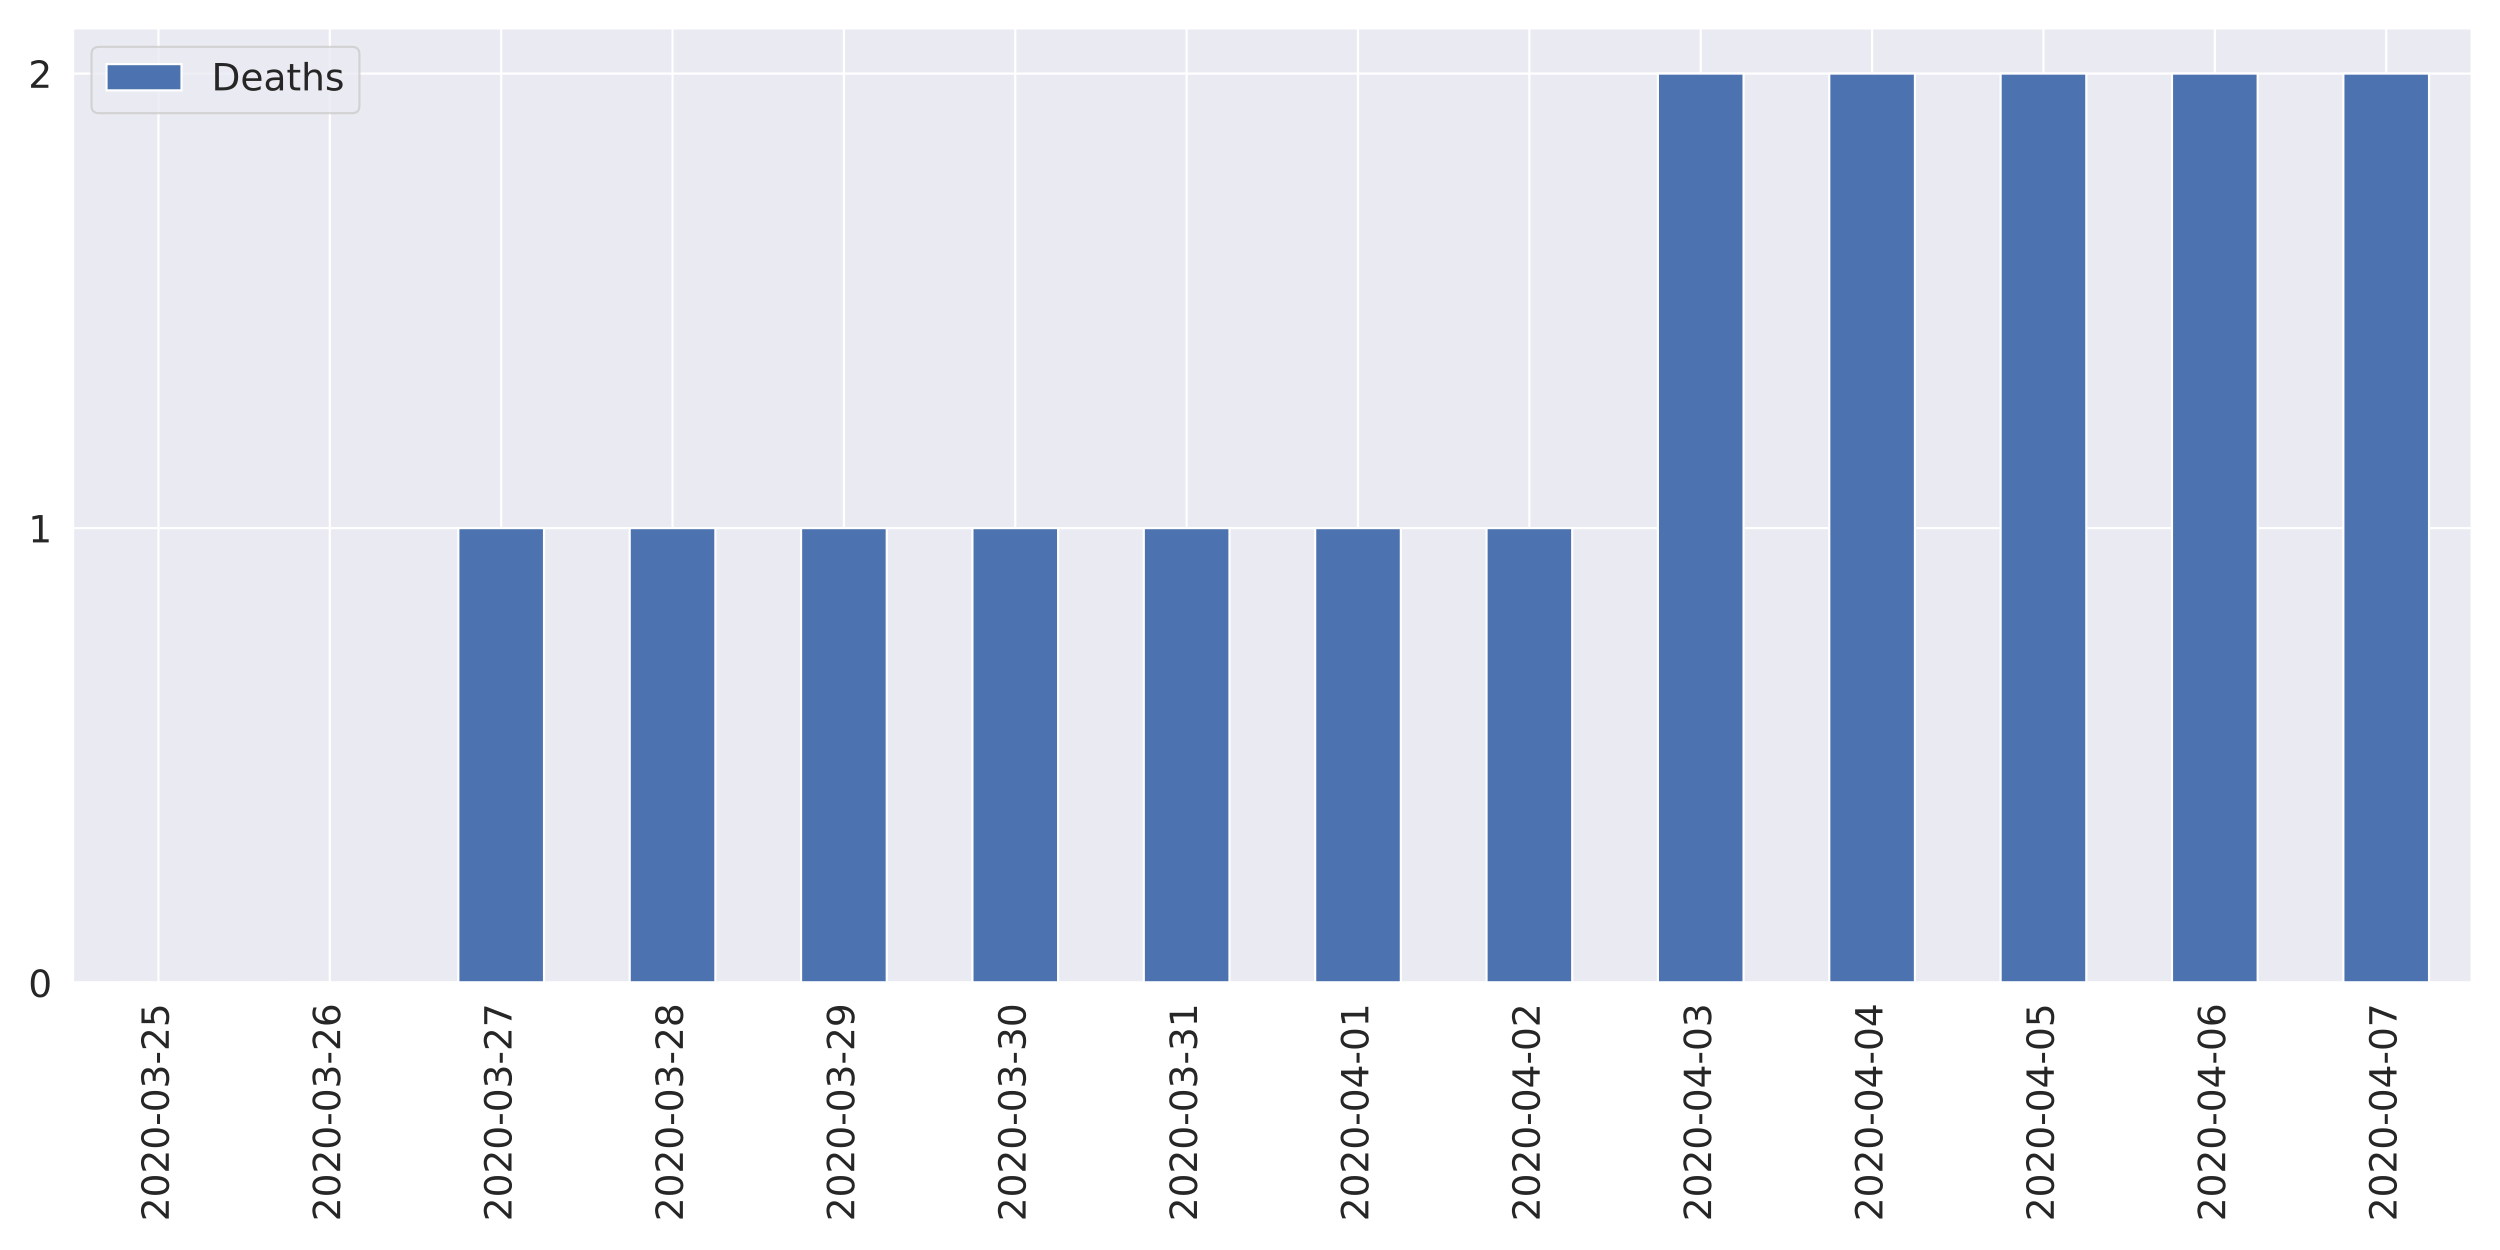
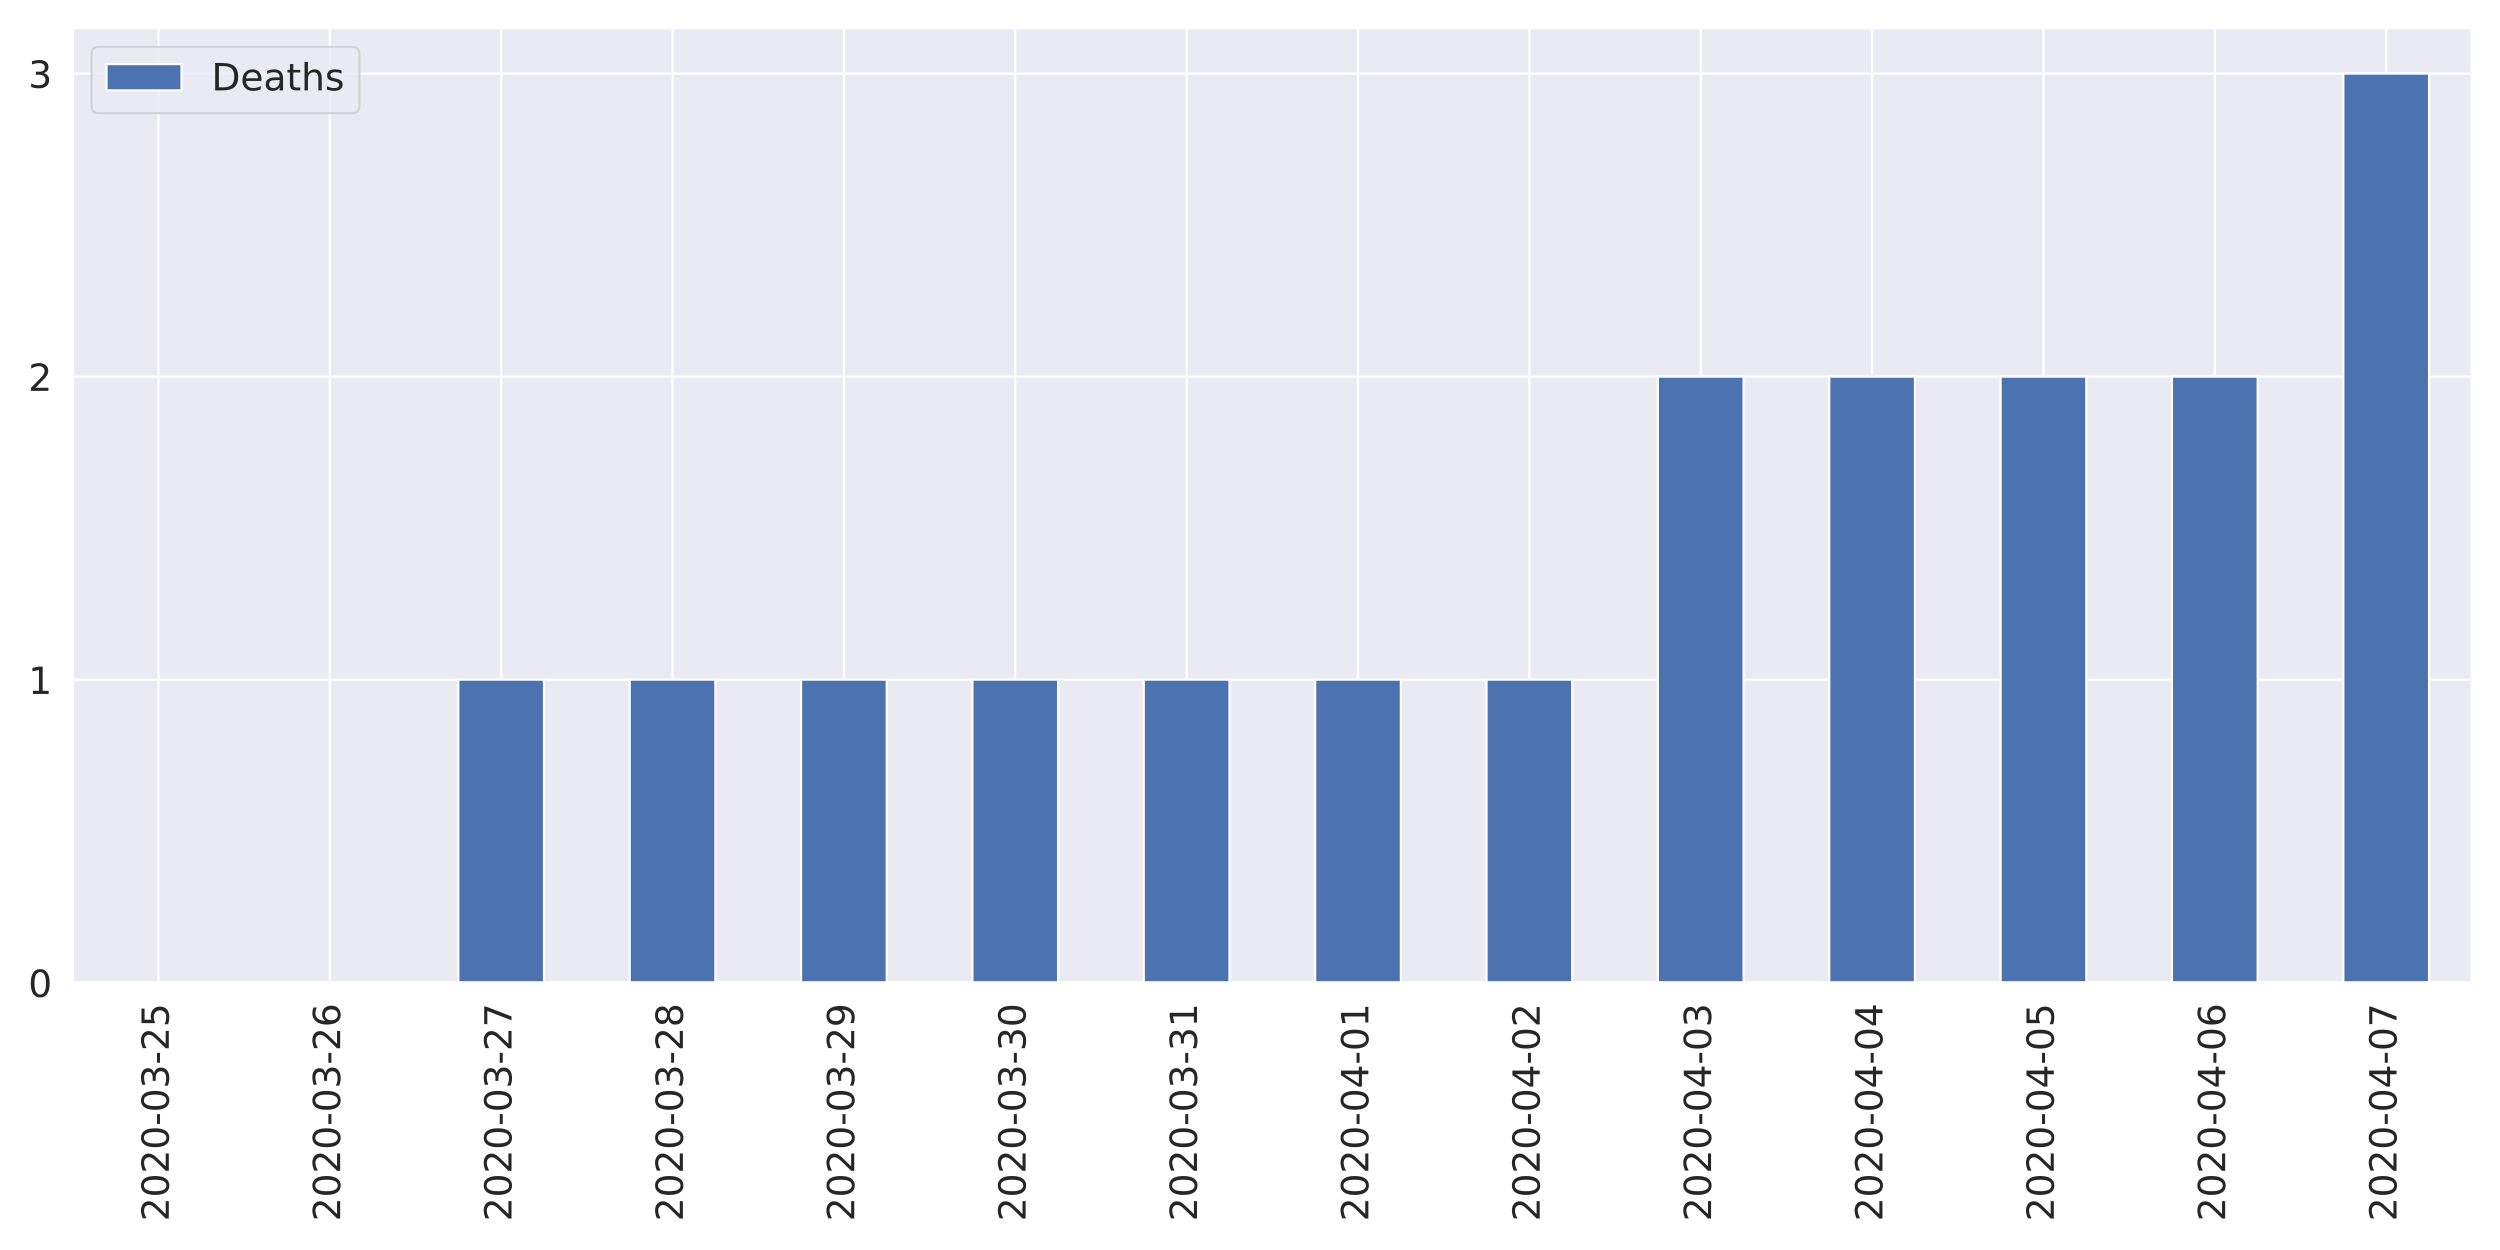
<svg xmlns="http://www.w3.org/2000/svg" xmlns:xlink="http://www.w3.org/1999/xlink" height="576pt" version="1.1" viewBox="0 0 1152 576" width="1152pt">
  <defs>
    <style type="text/css">
*{stroke-linecap:butt;stroke-linejoin:round;}
  </style>
  </defs>
  <g id="figure_1">
    <g id="patch_1">
      <path d="M 0 576  L 1152 576  L 1152 0  L 0 0  z " style="fill:#ffffff;" />
    </g>
    <g id="axes_1">
      <g id="patch_2">
        <path d="M 33.53 452.83  L 1139.04 452.83  L 1139.04 12.96  L 33.53 12.96  z " style="fill:#eaeaf2;" />
      </g>
      <g id="matplotlib.axis_1">
        <g id="xtick_1">
          <g id="line2d_1">
            <path clip-path="url(#pada38591d6)" d="M 73.013 452.83  L 73.013 12.96  " style="fill:none;stroke:#ffffff;stroke-linecap:round;" />
          </g>
          <g id="text_1">
            <defs>
              <path d="M 19.188 8.297  L 53.609 8.297  L 53.609 0  L 7.328 0  L 7.328 8.297  Q 12.938 14.109 22.625 23.891  Q 32.328 33.688 34.812 36.531  Q 39.547 41.844 41.422 45.531  Q 43.312 49.219 43.312 52.781  Q 43.312 58.594 39.234 62.25  Q 35.156 65.922 28.609 65.922  Q 23.969 65.922 18.812 64.312  Q 13.672 62.703 7.812 59.422  L 7.812 69.391  Q 13.766 71.781 18.938 73  Q 24.125 74.219 28.422 74.219  Q 39.75 74.219 46.484 68.547  Q 53.219 62.891 53.219 53.422  Q 53.219 48.922 51.531 44.891  Q 49.859 40.875 45.406 35.406  Q 44.188 33.984 37.641 27.219  Q 31.109 20.453 19.188 8.297  z " id="DejaVuSans-50" />
              <path d="M 31.781 66.406  Q 24.172 66.406 20.328 58.906  Q 16.5 51.422 16.5 36.375  Q 16.5 21.391 20.328 13.891  Q 24.172 6.391 31.781 6.391  Q 39.453 6.391 43.281 13.891  Q 47.125 21.391 47.125 36.375  Q 47.125 51.422 43.281 58.906  Q 39.453 66.406 31.781 66.406  z M 31.781 74.219  Q 44.047 74.219 50.516 64.516  Q 56.984 54.828 56.984 36.375  Q 56.984 17.969 50.516 8.266  Q 44.047 -1.422 31.781 -1.422  Q 19.531 -1.422 13.062 8.266  Q 6.594 17.969 6.594 36.375  Q 6.594 54.828 13.062 64.516  Q 19.531 74.219 31.781 74.219  z " id="DejaVuSans-48" />
              <path d="M 4.891 31.391  L 31.203 31.391  L 31.203 23.391  L 4.891 23.391  z " id="DejaVuSans-45" />
              <path d="M 40.578 39.312  Q 47.656 37.797 51.625 33  Q 55.609 28.219 55.609 21.188  Q 55.609 10.406 48.188 4.484  Q 40.766 -1.422 27.094 -1.422  Q 22.516 -1.422 17.656 -0.516  Q 12.797 0.391 7.625 2.203  L 7.625 11.719  Q 11.719 9.328 16.594 8.109  Q 21.484 6.891 26.812 6.891  Q 36.078 6.891 40.938 10.547  Q 45.797 14.203 45.797 21.188  Q 45.797 27.641 41.281 31.266  Q 36.766 34.906 28.719 34.906  L 20.219 34.906  L 20.219 43.016  L 29.109 43.016  Q 36.375 43.016 40.234 45.922  Q 44.094 48.828 44.094 54.297  Q 44.094 59.906 40.109 62.906  Q 36.141 65.922 28.719 65.922  Q 24.656 65.922 20.016 65.031  Q 15.375 64.156 9.812 62.312  L 9.812 71.094  Q 15.438 72.656 20.344 73.438  Q 25.25 74.219 29.594 74.219  Q 40.828 74.219 47.359 69.109  Q 53.906 64.016 53.906 55.328  Q 53.906 49.266 50.438 45.094  Q 46.969 40.922 40.578 39.312  z " id="DejaVuSans-51" />
              <path d="M 10.797 72.906  L 49.516 72.906  L 49.516 64.594  L 19.828 64.594  L 19.828 46.734  Q 21.969 47.469 24.109 47.828  Q 26.266 48.188 28.422 48.188  Q 40.625 48.188 47.75 41.5  Q 54.891 34.812 54.891 23.391  Q 54.891 11.625 47.562 5.094  Q 40.234 -1.422 26.906 -1.422  Q 22.312 -1.422 17.547 -0.641  Q 12.797 0.141 7.719 1.703  L 7.719 11.625  Q 12.109 9.234 16.797 8.062  Q 21.484 6.891 26.703 6.891  Q 35.156 6.891 40.078 11.328  Q 45.016 15.766 45.016 23.391  Q 45.016 31 40.078 35.438  Q 35.156 39.891 26.703 39.891  Q 22.75 39.891 18.812 39.016  Q 14.891 38.141 10.797 36.281  z " id="DejaVuSans-53" />
            </defs>
            <g style="fill:#262626;" transform="translate(77.7807 562.7538)rotate(-90)scale(0.1728 -0.1728)">
              <use xlink:href="#DejaVuSans-50" />
              <use x="63.623" xlink:href="#DejaVuSans-48" />
              <use x="127.246" xlink:href="#DejaVuSans-50" />
              <use x="190.869" xlink:href="#DejaVuSans-48" />
              <use x="254.492" xlink:href="#DejaVuSans-45" />
              <use x="290.576" xlink:href="#DejaVuSans-48" />
              <use x="354.199" xlink:href="#DejaVuSans-51" />
              <use x="417.822" xlink:href="#DejaVuSans-45" />
              <use x="453.906" xlink:href="#DejaVuSans-50" />
              <use x="517.529" xlink:href="#DejaVuSans-53" />
            </g>
          </g>
        </g>
        <g id="xtick_2">
          <g id="line2d_2">
            <path clip-path="url(#pada38591d6)" d="M 151.977 452.83  L 151.977 12.96  " style="fill:none;stroke:#ffffff;stroke-linecap:round;" />
          </g>
          <g id="text_2">
            <defs>
              <path d="M 33.016 40.375  Q 26.375 40.375 22.484 35.828  Q 18.609 31.297 18.609 23.391  Q 18.609 15.531 22.484 10.953  Q 26.375 6.391 33.016 6.391  Q 39.656 6.391 43.531 10.953  Q 47.406 15.531 47.406 23.391  Q 47.406 31.297 43.531 35.828  Q 39.656 40.375 33.016 40.375  z M 52.594 71.297  L 52.594 62.312  Q 48.875 64.062 45.094 64.984  Q 41.312 65.922 37.594 65.922  Q 27.828 65.922 22.672 59.328  Q 17.531 52.734 16.797 39.406  Q 19.672 43.656 24.016 45.922  Q 28.375 48.188 33.594 48.188  Q 44.578 48.188 50.953 41.516  Q 57.328 34.859 57.328 23.391  Q 57.328 12.156 50.688 5.359  Q 44.047 -1.422 33.016 -1.422  Q 20.359 -1.422 13.672 8.266  Q 6.984 17.969 6.984 36.375  Q 6.984 53.656 15.188 63.938  Q 23.391 74.219 37.203 74.219  Q 40.922 74.219 44.703 73.484  Q 48.484 72.75 52.594 71.297  z " id="DejaVuSans-54" />
            </defs>
            <g style="fill:#262626;" transform="translate(156.7457 562.7538)rotate(-90)scale(0.1728 -0.1728)">
              <use xlink:href="#DejaVuSans-50" />
              <use x="63.623" xlink:href="#DejaVuSans-48" />
              <use x="127.246" xlink:href="#DejaVuSans-50" />
              <use x="190.869" xlink:href="#DejaVuSans-48" />
              <use x="254.492" xlink:href="#DejaVuSans-45" />
              <use x="290.576" xlink:href="#DejaVuSans-48" />
              <use x="354.199" xlink:href="#DejaVuSans-51" />
              <use x="417.822" xlink:href="#DejaVuSans-45" />
              <use x="453.906" xlink:href="#DejaVuSans-50" />
              <use x="517.529" xlink:href="#DejaVuSans-54" />
            </g>
          </g>
        </g>
        <g id="xtick_3">
          <g id="line2d_3">
            <path clip-path="url(#pada38591d6)" d="M 230.942 452.83  L 230.942 12.96  " style="fill:none;stroke:#ffffff;stroke-linecap:round;" />
          </g>
          <g id="text_3">
            <defs>
              <path d="M 8.203 72.906  L 55.078 72.906  L 55.078 68.703  L 28.609 0  L 18.312 0  L 43.219 64.594  L 8.203 64.594  z " id="DejaVuSans-55" />
            </defs>
            <g style="fill:#262626;" transform="translate(235.7107 562.7538)rotate(-90)scale(0.1728 -0.1728)">
              <use xlink:href="#DejaVuSans-50" />
              <use x="63.623" xlink:href="#DejaVuSans-48" />
              <use x="127.246" xlink:href="#DejaVuSans-50" />
              <use x="190.869" xlink:href="#DejaVuSans-48" />
              <use x="254.492" xlink:href="#DejaVuSans-45" />
              <use x="290.576" xlink:href="#DejaVuSans-48" />
              <use x="354.199" xlink:href="#DejaVuSans-51" />
              <use x="417.822" xlink:href="#DejaVuSans-45" />
              <use x="453.906" xlink:href="#DejaVuSans-50" />
              <use x="517.529" xlink:href="#DejaVuSans-55" />
            </g>
          </g>
        </g>
        <g id="xtick_4">
          <g id="line2d_4">
            <path clip-path="url(#pada38591d6)" d="M 309.908 452.83  L 309.908 12.96  " style="fill:none;stroke:#ffffff;stroke-linecap:round;" />
          </g>
          <g id="text_4">
            <defs>
              <path d="M 31.781 34.625  Q 24.75 34.625 20.719 30.859  Q 16.703 27.094 16.703 20.516  Q 16.703 13.922 20.719 10.156  Q 24.75 6.391 31.781 6.391  Q 38.812 6.391 42.859 10.172  Q 46.922 13.969 46.922 20.516  Q 46.922 27.094 42.891 30.859  Q 38.875 34.625 31.781 34.625  z M 21.922 38.812  Q 15.578 40.375 12.031 44.719  Q 8.5 49.078 8.5 55.328  Q 8.5 64.062 14.719 69.141  Q 20.953 74.219 31.781 74.219  Q 42.672 74.219 48.875 69.141  Q 55.078 64.062 55.078 55.328  Q 55.078 49.078 51.531 44.719  Q 48 40.375 41.703 38.812  Q 48.828 37.156 52.797 32.312  Q 56.781 27.484 56.781 20.516  Q 56.781 9.906 50.312 4.234  Q 43.844 -1.422 31.781 -1.422  Q 19.734 -1.422 13.25 4.234  Q 6.781 9.906 6.781 20.516  Q 6.781 27.484 10.781 32.312  Q 14.797 37.156 21.922 38.812  z M 18.312 54.391  Q 18.312 48.734 21.844 45.562  Q 25.391 42.391 31.781 42.391  Q 38.141 42.391 41.719 45.562  Q 45.312 48.734 45.312 54.391  Q 45.312 60.062 41.719 63.234  Q 38.141 66.406 31.781 66.406  Q 25.391 66.406 21.844 63.234  Q 18.312 60.062 18.312 54.391  z " id="DejaVuSans-56" />
            </defs>
            <g style="fill:#262626;" transform="translate(314.6757 562.7538)rotate(-90)scale(0.1728 -0.1728)">
              <use xlink:href="#DejaVuSans-50" />
              <use x="63.623" xlink:href="#DejaVuSans-48" />
              <use x="127.246" xlink:href="#DejaVuSans-50" />
              <use x="190.869" xlink:href="#DejaVuSans-48" />
              <use x="254.492" xlink:href="#DejaVuSans-45" />
              <use x="290.576" xlink:href="#DejaVuSans-48" />
              <use x="354.199" xlink:href="#DejaVuSans-51" />
              <use x="417.822" xlink:href="#DejaVuSans-45" />
              <use x="453.906" xlink:href="#DejaVuSans-50" />
              <use x="517.529" xlink:href="#DejaVuSans-56" />
            </g>
          </g>
        </g>
        <g id="xtick_5">
          <g id="line2d_5">
            <path clip-path="url(#pada38591d6)" d="M 388.873 452.83  L 388.873 12.96  " style="fill:none;stroke:#ffffff;stroke-linecap:round;" />
          </g>
          <g id="text_5">
            <defs>
              <path d="M 10.984 1.516  L 10.984 10.5  Q 14.703 8.734 18.5 7.812  Q 22.312 6.891 25.984 6.891  Q 35.75 6.891 40.891 13.453  Q 46.047 20.016 46.781 33.406  Q 43.953 29.203 39.594 26.953  Q 35.25 24.703 29.984 24.703  Q 19.047 24.703 12.672 31.312  Q 6.297 37.938 6.297 49.422  Q 6.297 60.641 12.938 67.422  Q 19.578 74.219 30.609 74.219  Q 43.266 74.219 49.922 64.516  Q 56.594 54.828 56.594 36.375  Q 56.594 19.141 48.406 8.859  Q 40.234 -1.422 26.422 -1.422  Q 22.703 -1.422 18.891 -0.688  Q 15.094 0.047 10.984 1.516  z M 30.609 32.422  Q 37.25 32.422 41.125 36.953  Q 45.016 41.5 45.016 49.422  Q 45.016 57.281 41.125 61.844  Q 37.25 66.406 30.609 66.406  Q 23.969 66.406 20.094 61.844  Q 16.219 57.281 16.219 49.422  Q 16.219 41.5 20.094 36.953  Q 23.969 32.422 30.609 32.422  z " id="DejaVuSans-57" />
            </defs>
            <g style="fill:#262626;" transform="translate(393.6407 562.7538)rotate(-90)scale(0.1728 -0.1728)">
              <use xlink:href="#DejaVuSans-50" />
              <use x="63.623" xlink:href="#DejaVuSans-48" />
              <use x="127.246" xlink:href="#DejaVuSans-50" />
              <use x="190.869" xlink:href="#DejaVuSans-48" />
              <use x="254.492" xlink:href="#DejaVuSans-45" />
              <use x="290.576" xlink:href="#DejaVuSans-48" />
              <use x="354.199" xlink:href="#DejaVuSans-51" />
              <use x="417.822" xlink:href="#DejaVuSans-45" />
              <use x="453.906" xlink:href="#DejaVuSans-50" />
              <use x="517.529" xlink:href="#DejaVuSans-57" />
            </g>
          </g>
        </g>
        <g id="xtick_6">
          <g id="line2d_6">
            <path clip-path="url(#pada38591d6)" d="M 467.837 452.83  L 467.837 12.96  " style="fill:none;stroke:#ffffff;stroke-linecap:round;" />
          </g>
          <g id="text_6">
            <g style="fill:#262626;" transform="translate(472.6057 562.7538)rotate(-90)scale(0.1728 -0.1728)">
              <use xlink:href="#DejaVuSans-50" />
              <use x="63.623" xlink:href="#DejaVuSans-48" />
              <use x="127.246" xlink:href="#DejaVuSans-50" />
              <use x="190.869" xlink:href="#DejaVuSans-48" />
              <use x="254.492" xlink:href="#DejaVuSans-45" />
              <use x="290.576" xlink:href="#DejaVuSans-48" />
              <use x="354.199" xlink:href="#DejaVuSans-51" />
              <use x="417.822" xlink:href="#DejaVuSans-45" />
              <use x="453.906" xlink:href="#DejaVuSans-51" />
              <use x="517.529" xlink:href="#DejaVuSans-48" />
            </g>
          </g>
        </g>
        <g id="xtick_7">
          <g id="line2d_7">
            <path clip-path="url(#pada38591d6)" d="M 546.803 452.83  L 546.803 12.96  " style="fill:none;stroke:#ffffff;stroke-linecap:round;" />
          </g>
          <g id="text_7">
            <defs>
              <path d="M 12.406 8.297  L 28.516 8.297  L 28.516 63.922  L 10.984 60.406  L 10.984 69.391  L 28.422 72.906  L 38.281 72.906  L 38.281 8.297  L 54.391 8.297  L 54.391 0  L 12.406 0  z " id="DejaVuSans-49" />
            </defs>
            <g style="fill:#262626;" transform="translate(551.5707 562.7538)rotate(-90)scale(0.1728 -0.1728)">
              <use xlink:href="#DejaVuSans-50" />
              <use x="63.623" xlink:href="#DejaVuSans-48" />
              <use x="127.246" xlink:href="#DejaVuSans-50" />
              <use x="190.869" xlink:href="#DejaVuSans-48" />
              <use x="254.492" xlink:href="#DejaVuSans-45" />
              <use x="290.576" xlink:href="#DejaVuSans-48" />
              <use x="354.199" xlink:href="#DejaVuSans-51" />
              <use x="417.822" xlink:href="#DejaVuSans-45" />
              <use x="453.906" xlink:href="#DejaVuSans-51" />
              <use x="517.529" xlink:href="#DejaVuSans-49" />
            </g>
          </g>
        </g>
        <g id="xtick_8">
          <g id="line2d_8">
            <path clip-path="url(#pada38591d6)" d="M 625.768 452.83  L 625.768 12.96  " style="fill:none;stroke:#ffffff;stroke-linecap:round;" />
          </g>
          <g id="text_8">
            <defs>
              <path d="M 37.797 64.312  L 12.891 25.391  L 37.797 25.391  z M 35.203 72.906  L 47.609 72.906  L 47.609 25.391  L 58.016 25.391  L 58.016 17.188  L 47.609 17.188  L 47.609 0  L 37.797 0  L 37.797 17.188  L 4.891 17.188  L 4.891 26.703  z " id="DejaVuSans-52" />
            </defs>
            <g style="fill:#262626;" transform="translate(630.5357 562.7538)rotate(-90)scale(0.1728 -0.1728)">
              <use xlink:href="#DejaVuSans-50" />
              <use x="63.623" xlink:href="#DejaVuSans-48" />
              <use x="127.246" xlink:href="#DejaVuSans-50" />
              <use x="190.869" xlink:href="#DejaVuSans-48" />
              <use x="254.492" xlink:href="#DejaVuSans-45" />
              <use x="290.576" xlink:href="#DejaVuSans-48" />
              <use x="354.199" xlink:href="#DejaVuSans-52" />
              <use x="417.822" xlink:href="#DejaVuSans-45" />
              <use x="453.906" xlink:href="#DejaVuSans-48" />
              <use x="517.529" xlink:href="#DejaVuSans-49" />
            </g>
          </g>
        </g>
        <g id="xtick_9">
          <g id="line2d_9">
            <path clip-path="url(#pada38591d6)" d="M 704.732 452.83  L 704.732 12.96  " style="fill:none;stroke:#ffffff;stroke-linecap:round;" />
          </g>
          <g id="text_9">
            <g style="fill:#262626;" transform="translate(709.5007 562.7538)rotate(-90)scale(0.1728 -0.1728)">
              <use xlink:href="#DejaVuSans-50" />
              <use x="63.623" xlink:href="#DejaVuSans-48" />
              <use x="127.246" xlink:href="#DejaVuSans-50" />
              <use x="190.869" xlink:href="#DejaVuSans-48" />
              <use x="254.492" xlink:href="#DejaVuSans-45" />
              <use x="290.576" xlink:href="#DejaVuSans-48" />
              <use x="354.199" xlink:href="#DejaVuSans-52" />
              <use x="417.822" xlink:href="#DejaVuSans-45" />
              <use x="453.906" xlink:href="#DejaVuSans-48" />
              <use x="517.529" xlink:href="#DejaVuSans-50" />
            </g>
          </g>
        </g>
        <g id="xtick_10">
          <g id="line2d_10">
            <path clip-path="url(#pada38591d6)" d="M 783.697 452.83  L 783.697 12.96  " style="fill:none;stroke:#ffffff;stroke-linecap:round;" />
          </g>
          <g id="text_10">
            <g style="fill:#262626;" transform="translate(788.4657 562.7538)rotate(-90)scale(0.1728 -0.1728)">
              <use xlink:href="#DejaVuSans-50" />
              <use x="63.623" xlink:href="#DejaVuSans-48" />
              <use x="127.246" xlink:href="#DejaVuSans-50" />
              <use x="190.869" xlink:href="#DejaVuSans-48" />
              <use x="254.492" xlink:href="#DejaVuSans-45" />
              <use x="290.576" xlink:href="#DejaVuSans-48" />
              <use x="354.199" xlink:href="#DejaVuSans-52" />
              <use x="417.822" xlink:href="#DejaVuSans-45" />
              <use x="453.906" xlink:href="#DejaVuSans-48" />
              <use x="517.529" xlink:href="#DejaVuSans-51" />
            </g>
          </g>
        </g>
        <g id="xtick_11">
          <g id="line2d_11">
            <path clip-path="url(#pada38591d6)" d="M 862.663 452.83  L 862.663 12.96  " style="fill:none;stroke:#ffffff;stroke-linecap:round;" />
          </g>
          <g id="text_11">
            <g style="fill:#262626;" transform="translate(867.4307 562.7538)rotate(-90)scale(0.1728 -0.1728)">
              <use xlink:href="#DejaVuSans-50" />
              <use x="63.623" xlink:href="#DejaVuSans-48" />
              <use x="127.246" xlink:href="#DejaVuSans-50" />
              <use x="190.869" xlink:href="#DejaVuSans-48" />
              <use x="254.492" xlink:href="#DejaVuSans-45" />
              <use x="290.576" xlink:href="#DejaVuSans-48" />
              <use x="354.199" xlink:href="#DejaVuSans-52" />
              <use x="417.822" xlink:href="#DejaVuSans-45" />
              <use x="453.906" xlink:href="#DejaVuSans-48" />
              <use x="517.529" xlink:href="#DejaVuSans-52" />
            </g>
          </g>
        </g>
        <g id="xtick_12">
          <g id="line2d_12">
            <path clip-path="url(#pada38591d6)" d="M 941.628 452.83  L 941.628 12.96  " style="fill:none;stroke:#ffffff;stroke-linecap:round;" />
          </g>
          <g id="text_12">
            <g style="fill:#262626;" transform="translate(946.3957 562.7538)rotate(-90)scale(0.1728 -0.1728)">
              <use xlink:href="#DejaVuSans-50" />
              <use x="63.623" xlink:href="#DejaVuSans-48" />
              <use x="127.246" xlink:href="#DejaVuSans-50" />
              <use x="190.869" xlink:href="#DejaVuSans-48" />
              <use x="254.492" xlink:href="#DejaVuSans-45" />
              <use x="290.576" xlink:href="#DejaVuSans-48" />
              <use x="354.199" xlink:href="#DejaVuSans-52" />
              <use x="417.822" xlink:href="#DejaVuSans-45" />
              <use x="453.906" xlink:href="#DejaVuSans-48" />
              <use x="517.529" xlink:href="#DejaVuSans-53" />
            </g>
          </g>
        </g>
        <g id="xtick_13">
          <g id="line2d_13">
            <path clip-path="url(#pada38591d6)" d="M 1020.592 452.83  L 1020.592 12.96  " style="fill:none;stroke:#ffffff;stroke-linecap:round;" />
          </g>
          <g id="text_13">
            <g style="fill:#262626;" transform="translate(1025.361 562.7538)rotate(-90)scale(0.1728 -0.1728)">
              <use xlink:href="#DejaVuSans-50" />
              <use x="63.623" xlink:href="#DejaVuSans-48" />
              <use x="127.246" xlink:href="#DejaVuSans-50" />
              <use x="190.869" xlink:href="#DejaVuSans-48" />
              <use x="254.492" xlink:href="#DejaVuSans-45" />
              <use x="290.576" xlink:href="#DejaVuSans-48" />
              <use x="354.199" xlink:href="#DejaVuSans-52" />
              <use x="417.822" xlink:href="#DejaVuSans-45" />
              <use x="453.906" xlink:href="#DejaVuSans-48" />
              <use x="517.529" xlink:href="#DejaVuSans-54" />
            </g>
          </g>
        </g>
        <g id="xtick_14">
          <g id="line2d_14">
            <path clip-path="url(#pada38591d6)" d="M 1099.557 452.83  L 1099.557 12.96  " style="fill:none;stroke:#ffffff;stroke-linecap:round;" />
          </g>
          <g id="text_14">
            <g style="fill:#262626;" transform="translate(1104.326 562.7538)rotate(-90)scale(0.1728 -0.1728)">
              <use xlink:href="#DejaVuSans-50" />
              <use x="63.623" xlink:href="#DejaVuSans-48" />
              <use x="127.246" xlink:href="#DejaVuSans-50" />
              <use x="190.869" xlink:href="#DejaVuSans-48" />
              <use x="254.492" xlink:href="#DejaVuSans-45" />
              <use x="290.576" xlink:href="#DejaVuSans-48" />
              <use x="354.199" xlink:href="#DejaVuSans-52" />
              <use x="417.822" xlink:href="#DejaVuSans-45" />
              <use x="453.906" xlink:href="#DejaVuSans-48" />
              <use x="517.529" xlink:href="#DejaVuSans-55" />
            </g>
          </g>
        </g>
      </g>
      <g id="matplotlib.axis_2">
        <g id="ytick_1">
          <g id="line2d_15">
            <path clip-path="url(#pada38591d6)" d="M 33.53 452.83  L 1139.04 452.83  " style="fill:none;stroke:#ffffff;stroke-linecap:round;" />
          </g>
          <g id="text_15">
            <g style="fill:#262626;" transform="translate(13.0356 459.3951)scale(0.1728 -0.1728)">
              <use xlink:href="#DejaVuSans-48" />
            </g>
          </g>
        </g>
        <g id="ytick_2">
          <g id="line2d_16">
-             <path clip-path="url(#pada38591d6)" d="M 33.53 243.368  L 1139.04 243.368  " style="fill:none;stroke:#ffffff;stroke-linecap:round;" />
+             <path clip-path="url(#pada38591d6)" d="M 33.53 313.189  L 1139.04 313.189  " style="fill:none;stroke:#ffffff;stroke-linecap:round;" />
          </g>
          <g id="text_16">
-             <g style="fill:#262626;" transform="translate(13.0356 249.9331)scale(0.1728 -0.1728)">
+             <g style="fill:#262626;" transform="translate(13.0356 319.7538)scale(0.1728 -0.1728)">
              <use xlink:href="#DejaVuSans-49" />
            </g>
          </g>
        </g>
        <g id="ytick_3">
          <g id="line2d_17">
+             <path clip-path="url(#pada38591d6)" d="M 33.53 173.547  L 1139.04 173.547  " style="fill:none;stroke:#ffffff;stroke-linecap:round;" />
+           </g>
+           <g id="text_17">
+             <g style="fill:#262626;" transform="translate(13.0356 180.1125)scale(0.1728 -0.1728)">
+               <use xlink:href="#DejaVuSans-50" />
+             </g>
+           </g>
+         </g>
+         <g id="ytick_4">
+           <g id="line2d_18">
            <path clip-path="url(#pada38591d6)" d="M 33.53 33.906  L 1139.04 33.906  " style="fill:none;stroke:#ffffff;stroke-linecap:round;" />
          </g>
-           <g id="text_17">
+           <g id="text_18">
            <g style="fill:#262626;" transform="translate(13.0356 40.47124)scale(0.1728 -0.1728)">
-               <use xlink:href="#DejaVuSans-50" />
+               <use xlink:href="#DejaVuSans-51" />
            </g>
          </g>
        </g>
      </g>
      <g id="patch_3">
        <path clip-path="url(#pada38591d6)" d="M 53.271 452.83  L 92.754 452.83  L 92.754 452.83  L 53.271 452.83  z " style="fill:#4c72b0;stroke:#ffffff;stroke-linejoin:miter;" />
      </g>
      <g id="patch_4">
        <path clip-path="url(#pada38591d6)" d="M 132.236 452.83  L 171.719 452.83  L 171.719 452.83  L 132.236 452.83  z " style="fill:#4c72b0;stroke:#ffffff;stroke-linejoin:miter;" />
      </g>
      <g id="patch_5">
-         <path clip-path="url(#pada38591d6)" d="M 211.201 452.83  L 250.684 452.83  L 250.684 243.368  L 211.201 243.368  z " style="fill:#4c72b0;stroke:#ffffff;stroke-linejoin:miter;" />
+         <path clip-path="url(#pada38591d6)" d="M 211.201 452.83  L 250.684 452.83  L 250.684 313.189  L 211.201 313.189  z " style="fill:#4c72b0;stroke:#ffffff;stroke-linejoin:miter;" />
      </g>
      <g id="patch_6">
-         <path clip-path="url(#pada38591d6)" d="M 290.166 452.83  L 329.649 452.83  L 329.649 243.368  L 290.166 243.368  z " style="fill:#4c72b0;stroke:#ffffff;stroke-linejoin:miter;" />
+         <path clip-path="url(#pada38591d6)" d="M 290.166 452.83  L 329.649 452.83  L 329.649 313.189  L 290.166 313.189  z " style="fill:#4c72b0;stroke:#ffffff;stroke-linejoin:miter;" />
      </g>
      <g id="patch_7">
-         <path clip-path="url(#pada38591d6)" d="M 369.131 452.83  L 408.614 452.83  L 408.614 243.368  L 369.131 243.368  z " style="fill:#4c72b0;stroke:#ffffff;stroke-linejoin:miter;" />
+         <path clip-path="url(#pada38591d6)" d="M 369.131 452.83  L 408.614 452.83  L 408.614 313.189  L 369.131 313.189  z " style="fill:#4c72b0;stroke:#ffffff;stroke-linejoin:miter;" />
      </g>
      <g id="patch_8">
-         <path clip-path="url(#pada38591d6)" d="M 448.096 452.83  L 487.579 452.83  L 487.579 243.368  L 448.096 243.368  z " style="fill:#4c72b0;stroke:#ffffff;stroke-linejoin:miter;" />
+         <path clip-path="url(#pada38591d6)" d="M 448.096 452.83  L 487.579 452.83  L 487.579 313.189  L 448.096 313.189  z " style="fill:#4c72b0;stroke:#ffffff;stroke-linejoin:miter;" />
      </g>
      <g id="patch_9">
-         <path clip-path="url(#pada38591d6)" d="M 527.061 452.83  L 566.544 452.83  L 566.544 243.368  L 527.061 243.368  z " style="fill:#4c72b0;stroke:#ffffff;stroke-linejoin:miter;" />
+         <path clip-path="url(#pada38591d6)" d="M 527.061 452.83  L 566.544 452.83  L 566.544 313.189  L 527.061 313.189  z " style="fill:#4c72b0;stroke:#ffffff;stroke-linejoin:miter;" />
      </g>
      <g id="patch_10">
-         <path clip-path="url(#pada38591d6)" d="M 606.026 452.83  L 645.509 452.83  L 645.509 243.368  L 606.026 243.368  z " style="fill:#4c72b0;stroke:#ffffff;stroke-linejoin:miter;" />
+         <path clip-path="url(#pada38591d6)" d="M 606.026 452.83  L 645.509 452.83  L 645.509 313.189  L 606.026 313.189  z " style="fill:#4c72b0;stroke:#ffffff;stroke-linejoin:miter;" />
      </g>
      <g id="patch_11">
-         <path clip-path="url(#pada38591d6)" d="M 684.991 452.83  L 724.474 452.83  L 724.474 243.368  L 684.991 243.368  z " style="fill:#4c72b0;stroke:#ffffff;stroke-linejoin:miter;" />
+         <path clip-path="url(#pada38591d6)" d="M 684.991 452.83  L 724.474 452.83  L 724.474 313.189  L 684.991 313.189  z " style="fill:#4c72b0;stroke:#ffffff;stroke-linejoin:miter;" />
      </g>
      <g id="patch_12">
-         <path clip-path="url(#pada38591d6)" d="M 763.956 452.83  L 803.439 452.83  L 803.439 33.906  L 763.956 33.906  z " style="fill:#4c72b0;stroke:#ffffff;stroke-linejoin:miter;" />
+         <path clip-path="url(#pada38591d6)" d="M 763.956 452.83  L 803.439 452.83  L 803.439 173.547  L 763.956 173.547  z " style="fill:#4c72b0;stroke:#ffffff;stroke-linejoin:miter;" />
      </g>
      <g id="patch_13">
-         <path clip-path="url(#pada38591d6)" d="M 842.921 452.83  L 882.404 452.83  L 882.404 33.906  L 842.921 33.906  z " style="fill:#4c72b0;stroke:#ffffff;stroke-linejoin:miter;" />
+         <path clip-path="url(#pada38591d6)" d="M 842.921 452.83  L 882.404 452.83  L 882.404 173.547  L 842.921 173.547  z " style="fill:#4c72b0;stroke:#ffffff;stroke-linejoin:miter;" />
      </g>
      <g id="patch_14">
-         <path clip-path="url(#pada38591d6)" d="M 921.886 452.83  L 961.369 452.83  L 961.369 33.906  L 921.886 33.906  z " style="fill:#4c72b0;stroke:#ffffff;stroke-linejoin:miter;" />
+         <path clip-path="url(#pada38591d6)" d="M 921.886 452.83  L 961.369 452.83  L 961.369 173.547  L 921.886 173.547  z " style="fill:#4c72b0;stroke:#ffffff;stroke-linejoin:miter;" />
      </g>
      <g id="patch_15">
-         <path clip-path="url(#pada38591d6)" d="M 1000.851 452.83  L 1040.334 452.83  L 1040.334 33.906  L 1000.851 33.906  z " style="fill:#4c72b0;stroke:#ffffff;stroke-linejoin:miter;" />
+         <path clip-path="url(#pada38591d6)" d="M 1000.851 452.83  L 1040.334 452.83  L 1040.334 173.547  L 1000.851 173.547  z " style="fill:#4c72b0;stroke:#ffffff;stroke-linejoin:miter;" />
      </g>
      <g id="patch_16">
        <path clip-path="url(#pada38591d6)" d="M 1079.816 452.83  L 1119.299 452.83  L 1119.299 33.906  L 1079.816 33.906  z " style="fill:#4c72b0;stroke:#ffffff;stroke-linejoin:miter;" />
      </g>
      <g id="patch_17">
        <path d="M 33.53 452.83  L 33.53 12.96  " style="fill:none;stroke:#ffffff;stroke-linecap:square;stroke-linejoin:miter;stroke-width:1.25;" />
      </g>
      <g id="patch_18">
        <path d="M 1139.04 452.83  L 1139.04 12.96  " style="fill:none;stroke:#ffffff;stroke-linecap:square;stroke-linejoin:miter;stroke-width:1.25;" />
      </g>
      <g id="patch_19">
        <path d="M 33.53 452.83  L 1139.04 452.83  " style="fill:none;stroke:#ffffff;stroke-linecap:square;stroke-linejoin:miter;stroke-width:1.25;" />
      </g>
      <g id="patch_20">
        <path d="M 33.53 12.96  L 1139.04 12.96  " style="fill:none;stroke:#ffffff;stroke-linecap:square;stroke-linejoin:miter;stroke-width:1.25;" />
      </g>
      <g id="legend_1">
        <g id="patch_21">
          <path d="M 45.626 52.148  L 162.177 52.148  Q 165.633 52.148 165.633 48.692  L 165.633 25.056  Q 165.633 21.6 162.177 21.6  L 45.626 21.6  Q 42.17 21.6 42.17 25.056  L 42.17 48.692  Q 42.17 52.148 45.626 52.148  z " style="fill:#eaeaf2;opacity:0.8;stroke:#cccccc;stroke-linejoin:miter;" />
        </g>
        <g id="patch_22">
          <path d="M 49.082 41.642  L 83.642 41.642  L 83.642 29.546  L 49.082 29.546  z " style="fill:#4c72b0;stroke:#ffffff;stroke-linejoin:miter;" />
        </g>
-         <g id="text_18">
+         <g id="text_19">
          <defs>
            <path d="M 19.672 64.797  L 19.672 8.109  L 31.594 8.109  Q 46.688 8.109 53.688 14.938  Q 60.688 21.781 60.688 36.531  Q 60.688 51.172 53.688 57.984  Q 46.688 64.797 31.594 64.797  z M 9.812 72.906  L 30.078 72.906  Q 51.266 72.906 61.172 64.094  Q 71.094 55.281 71.094 36.531  Q 71.094 17.672 61.125 8.828  Q 51.172 0 30.078 0  L 9.812 0  z " id="DejaVuSans-68" />
            <path d="M 56.203 29.594  L 56.203 25.203  L 14.891 25.203  Q 15.484 15.922 20.484 11.062  Q 25.484 6.203 34.422 6.203  Q 39.594 6.203 44.453 7.469  Q 49.312 8.734 54.109 11.281  L 54.109 2.781  Q 49.266 0.734 44.188 -0.344  Q 39.109 -1.422 33.891 -1.422  Q 20.797 -1.422 13.156 6.188  Q 5.516 13.812 5.516 26.812  Q 5.516 40.234 12.766 48.109  Q 20.016 56 32.328 56  Q 43.359 56 49.781 48.891  Q 56.203 41.797 56.203 29.594  z M 47.219 32.234  Q 47.125 39.594 43.094 43.984  Q 39.062 48.391 32.422 48.391  Q 24.906 48.391 20.391 44.141  Q 15.875 39.891 15.188 32.172  z " id="DejaVuSans-101" />
            <path d="M 34.281 27.484  Q 23.391 27.484 19.188 25  Q 14.984 22.516 14.984 16.5  Q 14.984 11.719 18.141 8.906  Q 21.297 6.109 26.703 6.109  Q 34.188 6.109 38.703 11.406  Q 43.219 16.703 43.219 25.484  L 43.219 27.484  z M 52.203 31.203  L 52.203 0  L 43.219 0  L 43.219 8.297  Q 40.141 3.328 35.547 0.953  Q 30.953 -1.422 24.312 -1.422  Q 15.922 -1.422 10.953 3.297  Q 6 8.016 6 15.922  Q 6 25.141 12.172 29.828  Q 18.359 34.516 30.609 34.516  L 43.219 34.516  L 43.219 35.406  Q 43.219 41.609 39.141 45  Q 35.062 48.391 27.688 48.391  Q 23 48.391 18.547 47.266  Q 14.109 46.141 10.016 43.891  L 10.016 52.203  Q 14.938 54.109 19.578 55.047  Q 24.219 56 28.609 56  Q 40.484 56 46.344 49.844  Q 52.203 43.703 52.203 31.203  z " id="DejaVuSans-97" />
            <path d="M 18.312 70.219  L 18.312 54.688  L 36.812 54.688  L 36.812 47.703  L 18.312 47.703  L 18.312 18.016  Q 18.312 11.328 20.141 9.422  Q 21.969 7.516 27.594 7.516  L 36.812 7.516  L 36.812 0  L 27.594 0  Q 17.188 0 13.234 3.875  Q 9.281 7.766 9.281 18.016  L 9.281 47.703  L 2.688 47.703  L 2.688 54.688  L 9.281 54.688  L 9.281 70.219  z " id="DejaVuSans-116" />
            <path d="M 54.891 33.016  L 54.891 0  L 45.906 0  L 45.906 32.719  Q 45.906 40.484 42.875 44.328  Q 39.844 48.188 33.797 48.188  Q 26.516 48.188 22.312 43.547  Q 18.109 38.922 18.109 30.906  L 18.109 0  L 9.078 0  L 9.078 75.984  L 18.109 75.984  L 18.109 46.188  Q 21.344 51.125 25.703 53.562  Q 30.078 56 35.797 56  Q 45.219 56 50.047 50.172  Q 54.891 44.344 54.891 33.016  z " id="DejaVuSans-104" />
            <path d="M 44.281 53.078  L 44.281 44.578  Q 40.484 46.531 36.375 47.5  Q 32.281 48.484 27.875 48.484  Q 21.188 48.484 17.844 46.438  Q 14.5 44.391 14.5 40.281  Q 14.5 37.156 16.891 35.375  Q 19.281 33.594 26.516 31.984  L 29.594 31.297  Q 39.156 29.25 43.188 25.516  Q 47.219 21.781 47.219 15.094  Q 47.219 7.469 41.188 3.016  Q 35.156 -1.422 24.609 -1.422  Q 20.219 -1.422 15.453 -0.562  Q 10.688 0.297 5.422 2  L 5.422 11.281  Q 10.406 8.688 15.234 7.391  Q 20.062 6.109 24.812 6.109  Q 31.156 6.109 34.562 8.281  Q 37.984 10.453 37.984 14.406  Q 37.984 18.062 35.516 20.016  Q 33.062 21.969 24.703 23.781  L 21.578 24.516  Q 13.234 26.266 9.516 29.906  Q 5.812 33.547 5.812 39.891  Q 5.812 47.609 11.281 51.797  Q 16.75 56 26.812 56  Q 31.781 56 36.172 55.266  Q 40.578 54.547 44.281 53.078  z " id="DejaVuSans-115" />
          </defs>
          <g style="fill:#262626;" transform="translate(97.466 41.6421)scale(0.1728 -0.1728)">
            <use xlink:href="#DejaVuSans-68" />
            <use x="77.002" xlink:href="#DejaVuSans-101" />
            <use x="138.525" xlink:href="#DejaVuSans-97" />
            <use x="199.805" xlink:href="#DejaVuSans-116" />
            <use x="239.014" xlink:href="#DejaVuSans-104" />
            <use x="302.393" xlink:href="#DejaVuSans-115" />
          </g>
        </g>
      </g>
    </g>
  </g>
  <defs>
    <clipPath id="pada38591d6">
      <rect height="439.87" width="1105.51" x="33.53" y="12.96" />
    </clipPath>
  </defs>
</svg>
